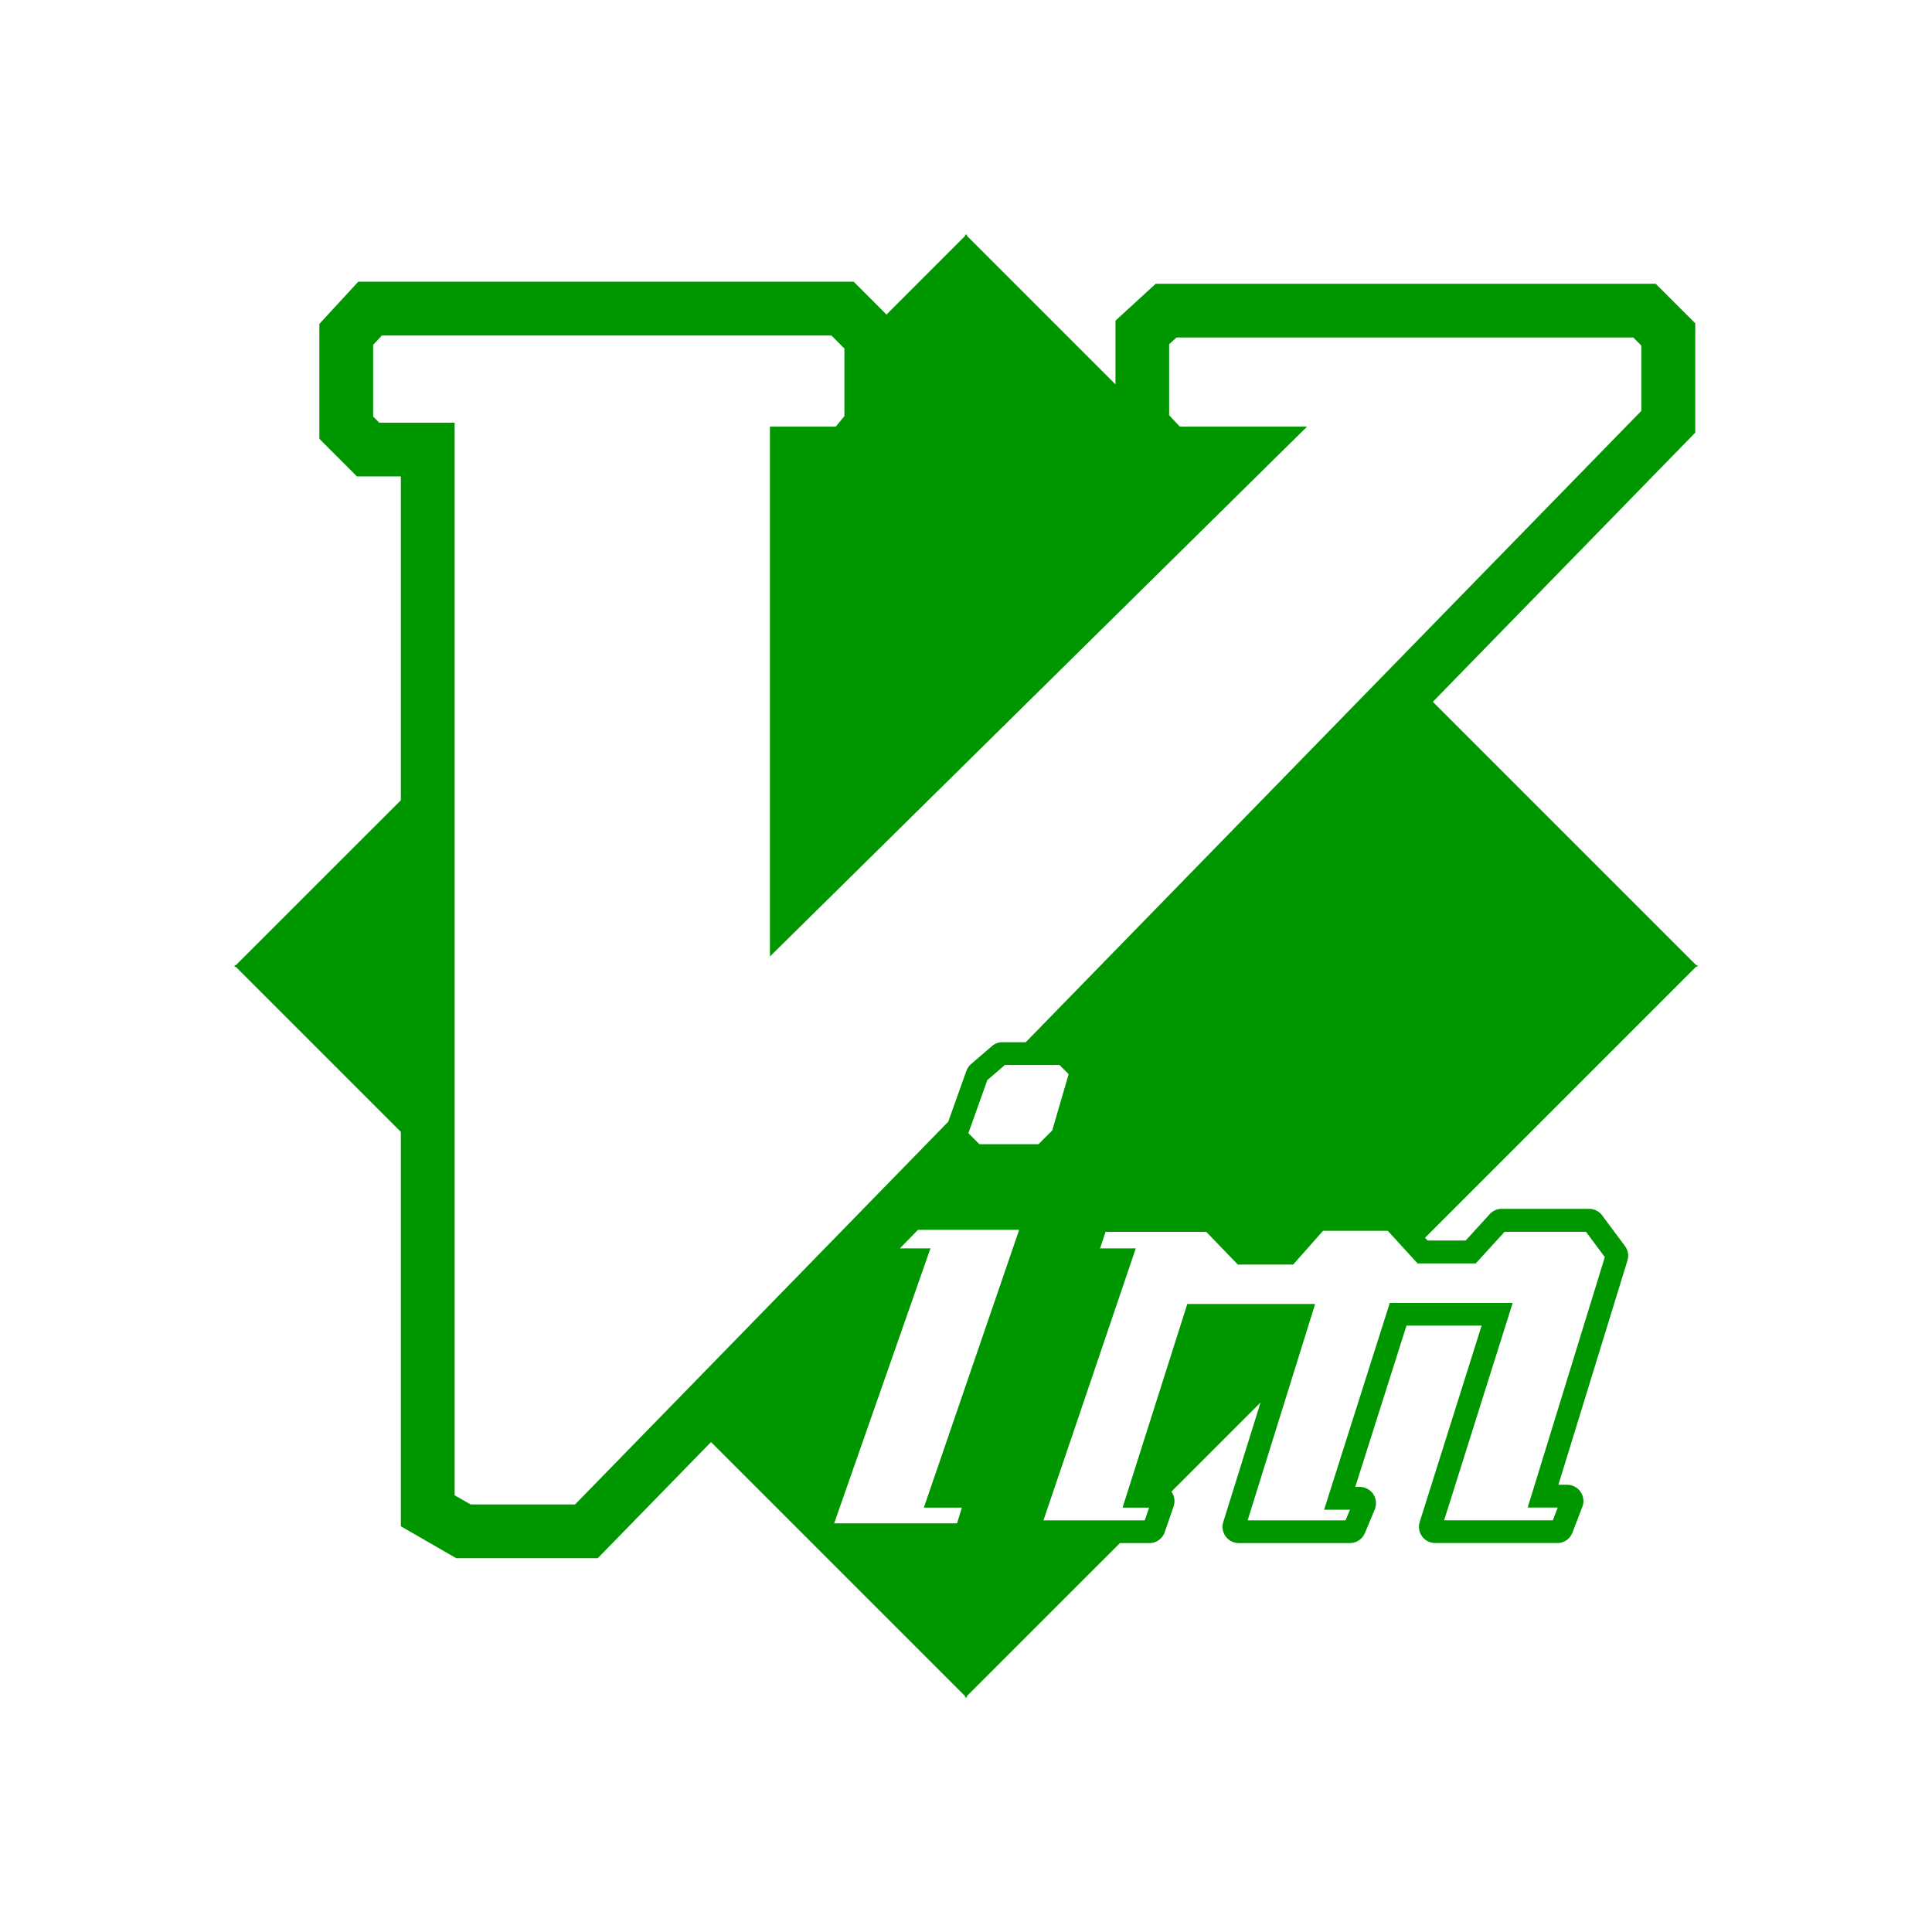
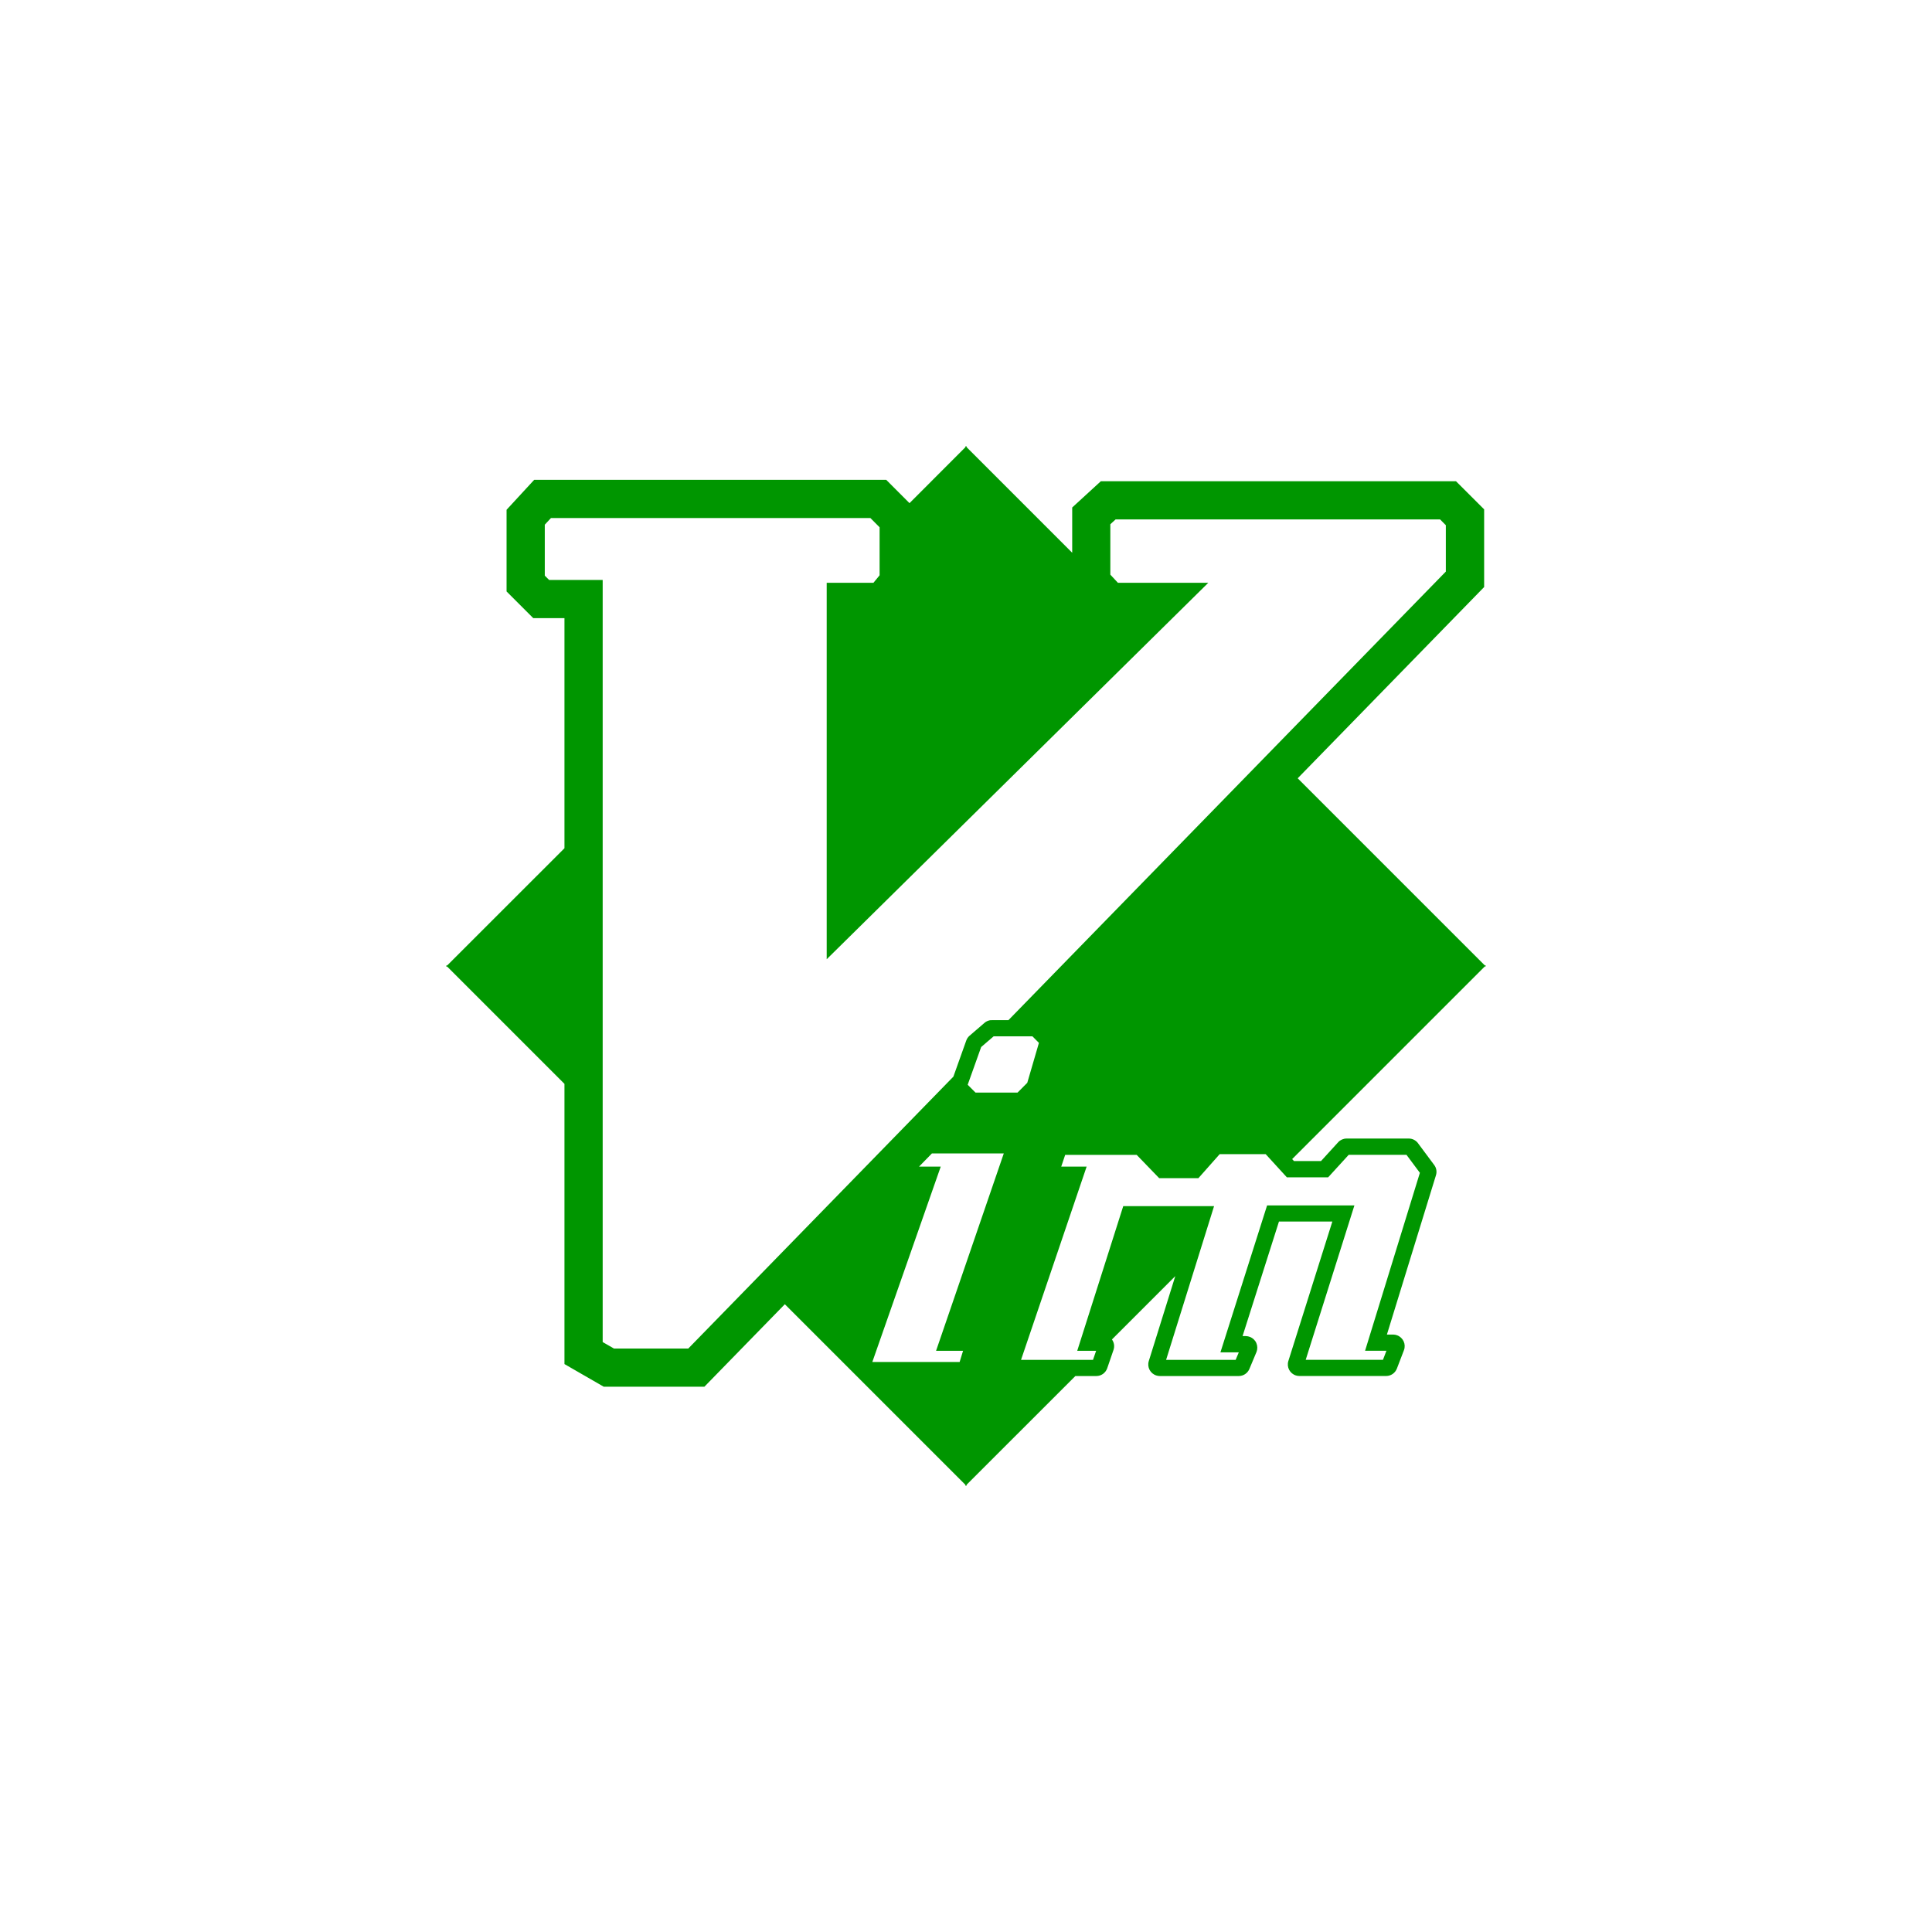
- <svg xmlns="http://www.w3.org/2000/svg" width="48" height="48" viewBox="-3.84 -3.84 31.68 31.68">
+ <svg xmlns="http://www.w3.org/2000/svg" width="48" height="48" viewBox="-10.294 -10.294 44.588 44.588">
  <style>
        @keyframes popup {
            0% {
                opacity: 0;
                transform: scale(0);
            }
-             50% {
-                 transform: scale(1.2);
-             }
-             70% {
-                 transform: scale(0.9);
-             }
-             85% {
-                 transform: scale(1.05);
-             }
            100% {
                opacity: 1;
                transform: scale(1);
            }
        }
-         @keyframes float {
-             0%, 100% {
-                 filter: drop-shadow(0 0 8px rgba(0, 150, 0, 0.3));
-             }
-             25% {
-                 filter: drop-shadow(0 0 12px rgba(0, 150, 0, 0.5));
-             }
-             50% {
-                 filter: drop-shadow(0 0 15px rgba(0, 150, 0, 0.6));
-             }
-             75% {
-                 filter: drop-shadow(0 0 12px rgba(0, 150, 0, 0.5));
-             }
+         @keyframes shake {
+             0%, 100% { transform: translate(0, 0) rotate(0deg); }
+             10% { transform: translate(-2px, -2px) rotate(-1deg); }
+             20% { transform: translate(2px, 2px) rotate(1deg); }
+             30% { transform: translate(-2px, 2px) rotate(-1deg); }
+             40% { transform: translate(2px, -2px) rotate(1deg); }
+             50% { transform: translate(-1px, 1px) rotate(-0.5deg); }
+             60% { transform: translate(1px, -1px) rotate(0.5deg); }
+             70% { transform: translate(-2px, 0) rotate(-1deg); }
+             80% { transform: translate(2px, 0) rotate(1deg); }
+             90% { transform: translate(-1px, -1px) rotate(-0.5deg); }
        }
        #vim-logo {
-             animation: popup 0.6s cubic-bezier(0.68, -0.55, 0.265, 1.55) forwards, float 3s ease-in-out 0.6s infinite;
-             transform-origin: center;
+             animation: popup 0.6s cubic-bezier(0.68, -0.55, 0.265, 1.55) forwards;
+         }
+         #vim-logo:hover {
+             animation: shake 0.5s ease-in-out infinite;
        }
    </style>
  <g id="vim-logo">
-     <path d="M24 11.986h-.027l-4.318-4.318 4.303-4.414V1.461l-.649-.648h-8.198l-.66.605v1.045L12.015.027V0L12 .014 11.986 0v.027l-1.29 1.291-.538-.539H2.035l-.638.692v1.885l.616.616h.72v5.31L.027 11.987H0L.014 12 0 12.014h.027l2.706 2.706v6.467l.907.523h2.322l1.857-1.904 4.166 4.166V24l.015-.014.014.014v-.028l2.51-2.509h.485c.111 0 .211-.07.25-.179l.146-.426c.028-.084.012-.172-.037-.239l1.462-1.462-.612 1.962c-.043.141.036.289.177.332.025.008.052.012.078.012h1.824c.106-.001.201-.064.243-.163l.165-.394c.025-.065.024-.138-.004-.203-.027-.065-.08-.116-.146-.142-.029-.012-.062-.019-.097-.02h-.075l.84-2.644h1.232l-1.016 3.221c-.043.141.036.289.176.332.025.008.052.012.079.012h2.002c.11 0 .207-.066.248-.17l.164-.428c.051-.138-.021-.29-.158-.341-.029-.011-.06-.017-.091-.017h-.145l1.131-3.673c.027-.082.012-.173-.039-.24l-.375-.504-.003-.005c-.051-.064-.127-.102-.209-.102h-1.436c-.071 0-.141.03-.19.081l-.4.439h-.624l-.042-.046 4.445-4.445H24L23.986 12l.014-.014zM9.838 21.139l1.579-4.509h-.501l.297-.304h1.659l-1.563 4.555h.623l-.079.258H9.838zm3.695-7.516l.15.151-.269.922-.225.226h-.969l-.181-.181.311-.871.288-.247h.895zM5.59 20.829H3.877l-.262-.15V3.091H2.379l-.1-.1V1.815l.143-.154h7.371l.213.214v1.108l-.142.173H8.785v8.688l8.807-8.688h-2.086l-.175-.188V1.805l.121-.111h7.49l.132.133v1.07L12.979 13.25h-.373c-.015-.001-.028 0-.042.001l-.02.003c-.045.01-.086.03-.119.06l-.343.295-.004.003c-.033.031-.059.069-.073.111l-.296.83-6.119 6.276zm14.768-3.952l.474-.519h1.334l.309.415-1.265 4.107h.493l-.08.209H19.84l1.124-3.564h-2.015l-1.077 3.391h.424l-.073.174h-1.605l1.107-3.548h-2.096l-1.062 3.339h.436l-.072.209H13.27l1.514-4.46H14.198l.091-.271h1.65l.519.537h.906l.491-.554h1.061l.489.535h.953z" fill="#009600" />
+     <path fill="#009600" d="M24 11.986h-.027l-4.318-4.318 4.303-4.414V1.461l-.649-.648h-8.198l-.66.605v1.045L12.015.027V0L12 .014 11.986 0v.027l-1.29 1.291-.538-.539H2.035l-.638.692v1.885l.616.616h.72v5.31L.027 11.987H0L.014 12 0 12.014h.027l2.706 2.706v6.467l.907.523h2.322l1.857-1.904 4.166 4.166V24l.015-.014.014.014v-.028l2.51-2.509h.485c.111 0 .211-.07.25-.179l.146-.426c.028-.084.012-.172-.037-.239l1.462-1.462-.612 1.962c-.043.141.036.289.177.332.025.008.052.012.078.012h1.824c.106-.001.201-.064.243-.163l.165-.394c.025-.065.024-.138-.004-.203-.027-.065-.08-.116-.146-.142-.029-.012-.062-.019-.097-.02h-.075l.84-2.644h1.232l-1.016 3.221c-.043.141.036.289.176.332.025.008.052.012.079.012h2.002c.11 0 .207-.066.248-.17l.164-.428c.051-.138-.021-.29-.158-.341-.029-.011-.06-.017-.091-.017h-.145l1.131-3.673c.027-.082.012-.173-.039-.24l-.375-.504-.003-.005c-.051-.064-.127-.102-.209-.102h-1.436c-.071 0-.141.03-.19.081l-.4.439h-.624l-.042-.046 4.445-4.445H24L23.986 12l.014-.014zM9.838 21.139l1.579-4.509h-.501l.297-.304h1.659l-1.563 4.555h.623l-.079.258H9.838zm3.695-7.516l.15.151-.269.922-.225.226h-.969l-.181-.181.311-.871.288-.247h.895zM5.59 20.829H3.877l-.262-.15V3.091H2.379l-.1-.1V1.815l.143-.154h7.371l.213.214v1.108l-.142.173H8.785v8.688l8.807-8.688h-2.086l-.175-.188V1.805l.121-.111h7.49l.132.133v1.07L12.979 13.25h-.373c-.015-.001-.028 0-.042.001l-.02.003c-.045.01-.086.03-.119.06l-.343.295-.004.003c-.033.031-.059.069-.073.111l-.296.83-6.119 6.276zm14.768-3.952l.474-.519h1.334l.309.415-1.265 4.107h.493l-.08.209H19.84l1.124-3.564h-2.015l-1.077 3.391h.424l-.073.174h-1.605l1.107-3.548h-2.096l-1.062 3.339h.436l-.072.209H13.27l1.514-4.46H14.198l.091-.271h1.65l.519.537h.906l.491-.554h1.061l.489.535h.953z" />
  </g>
</svg>
